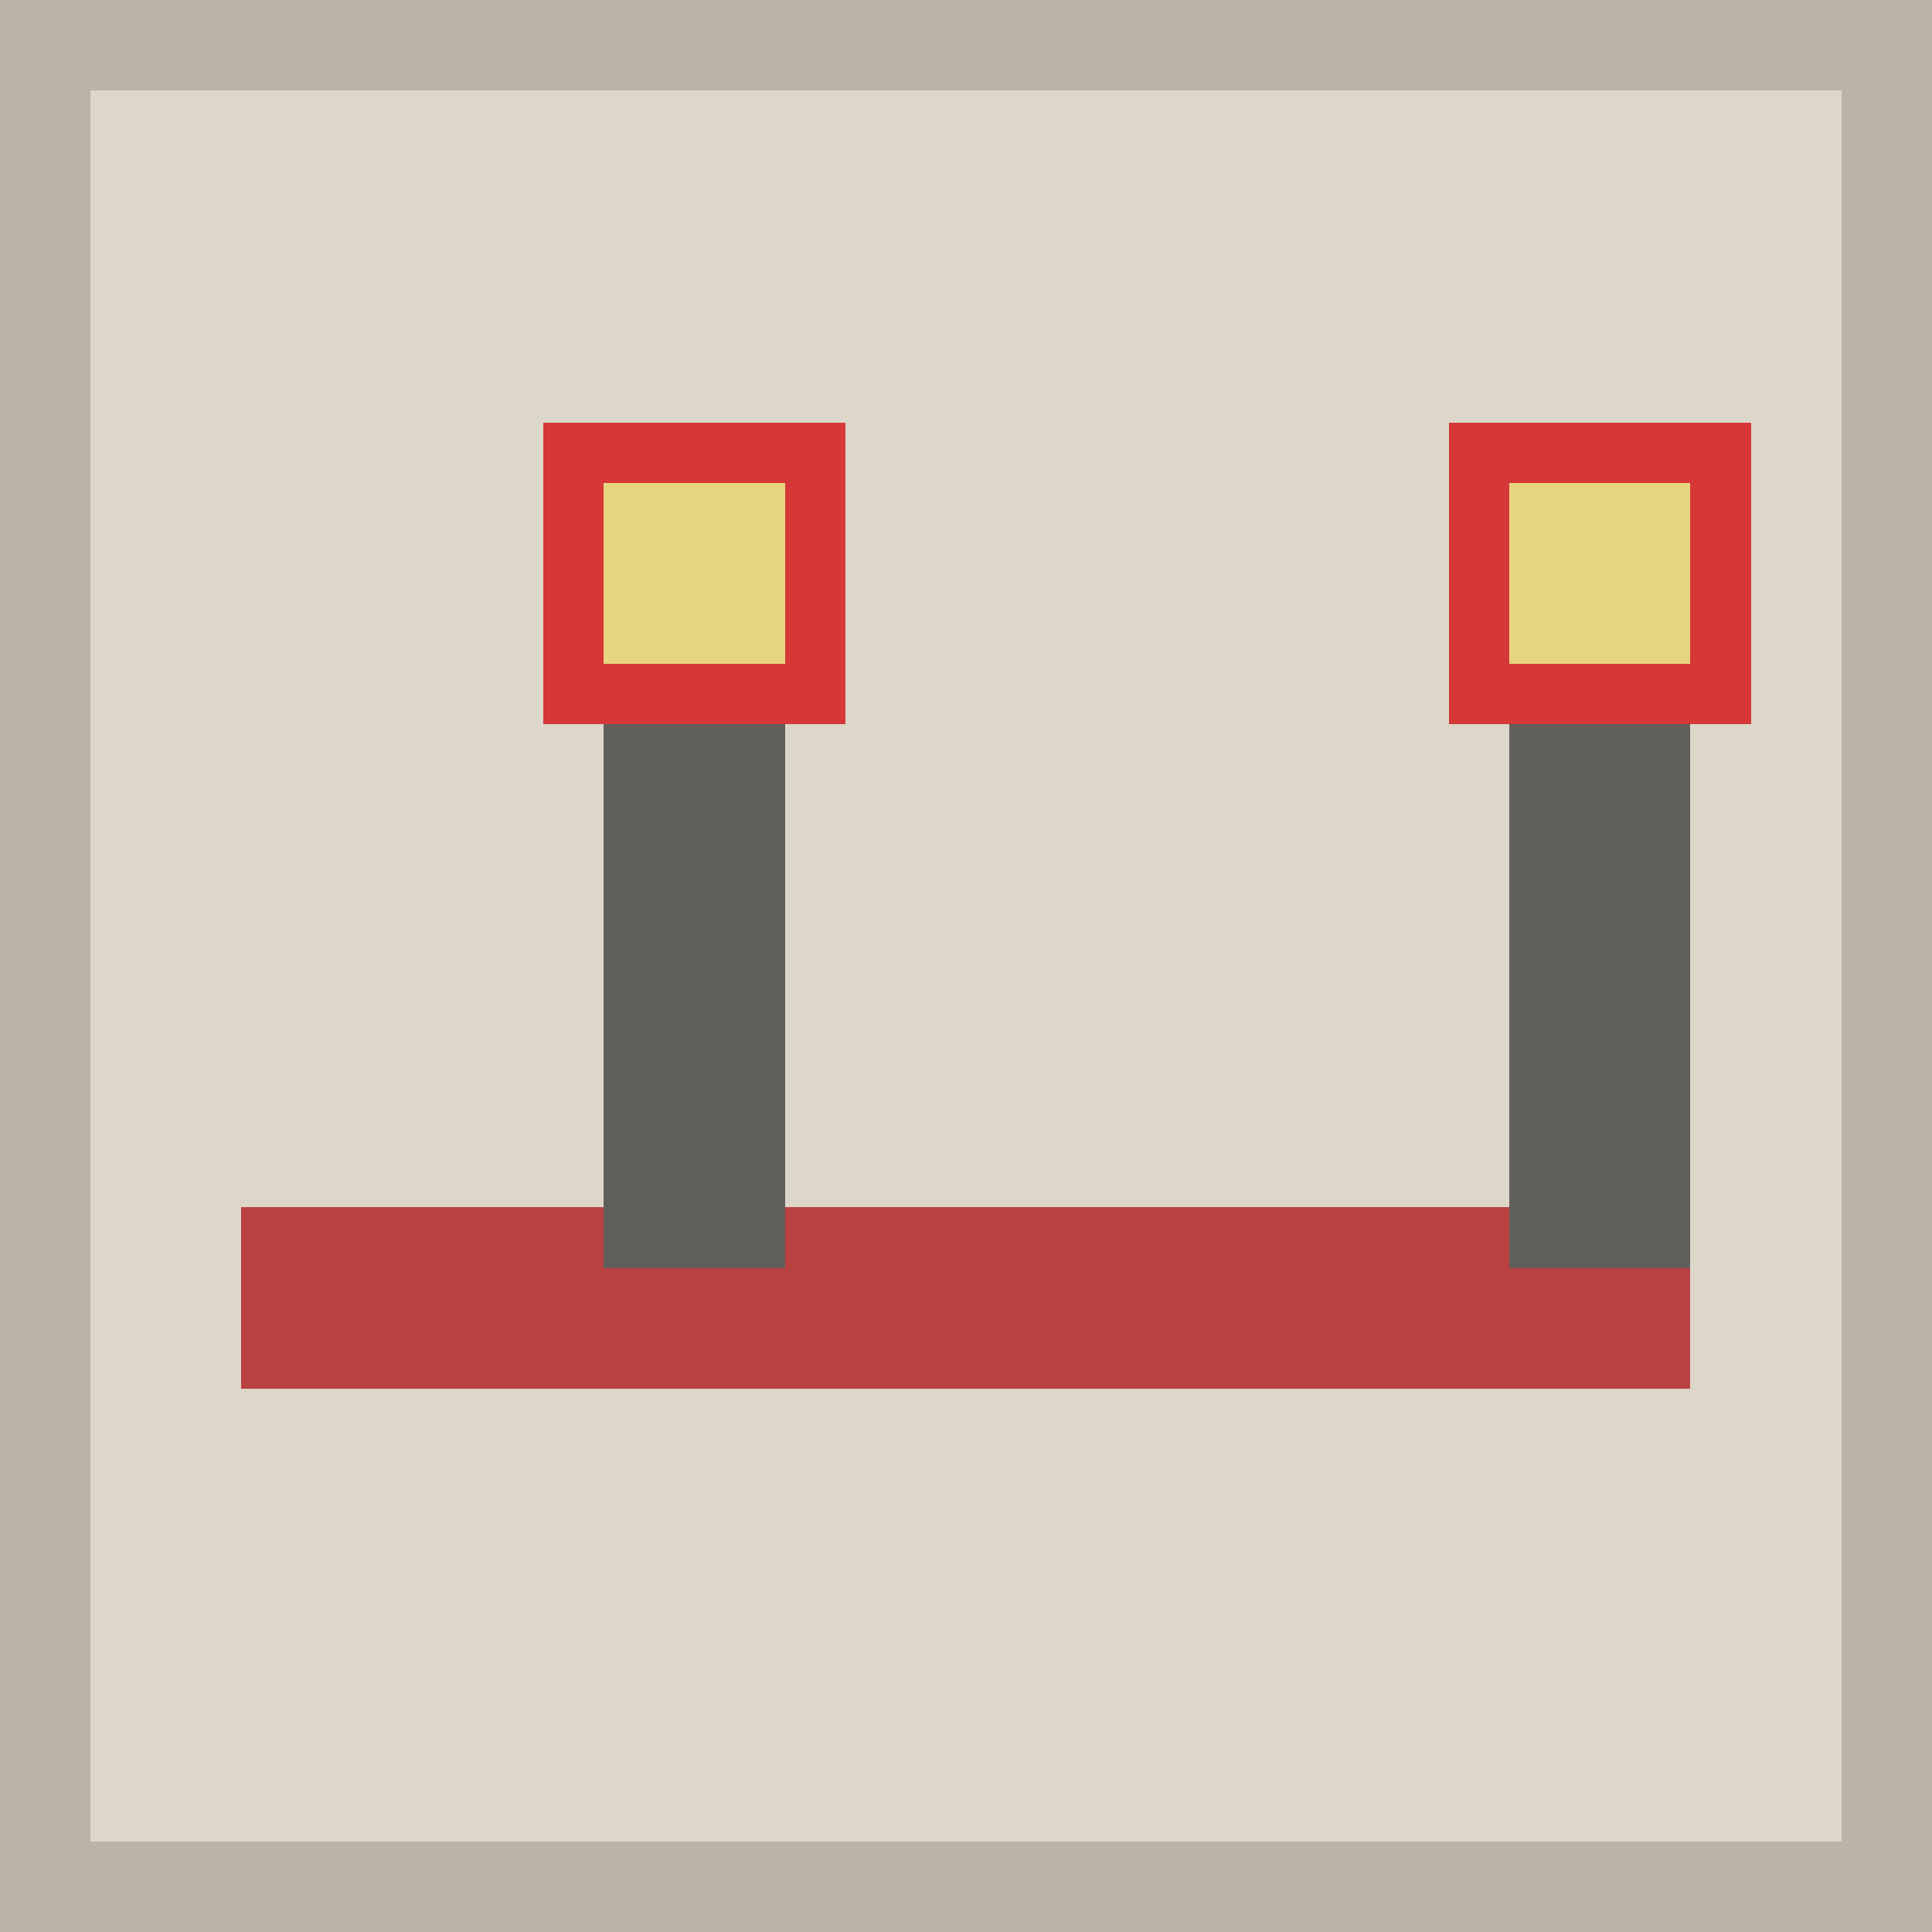
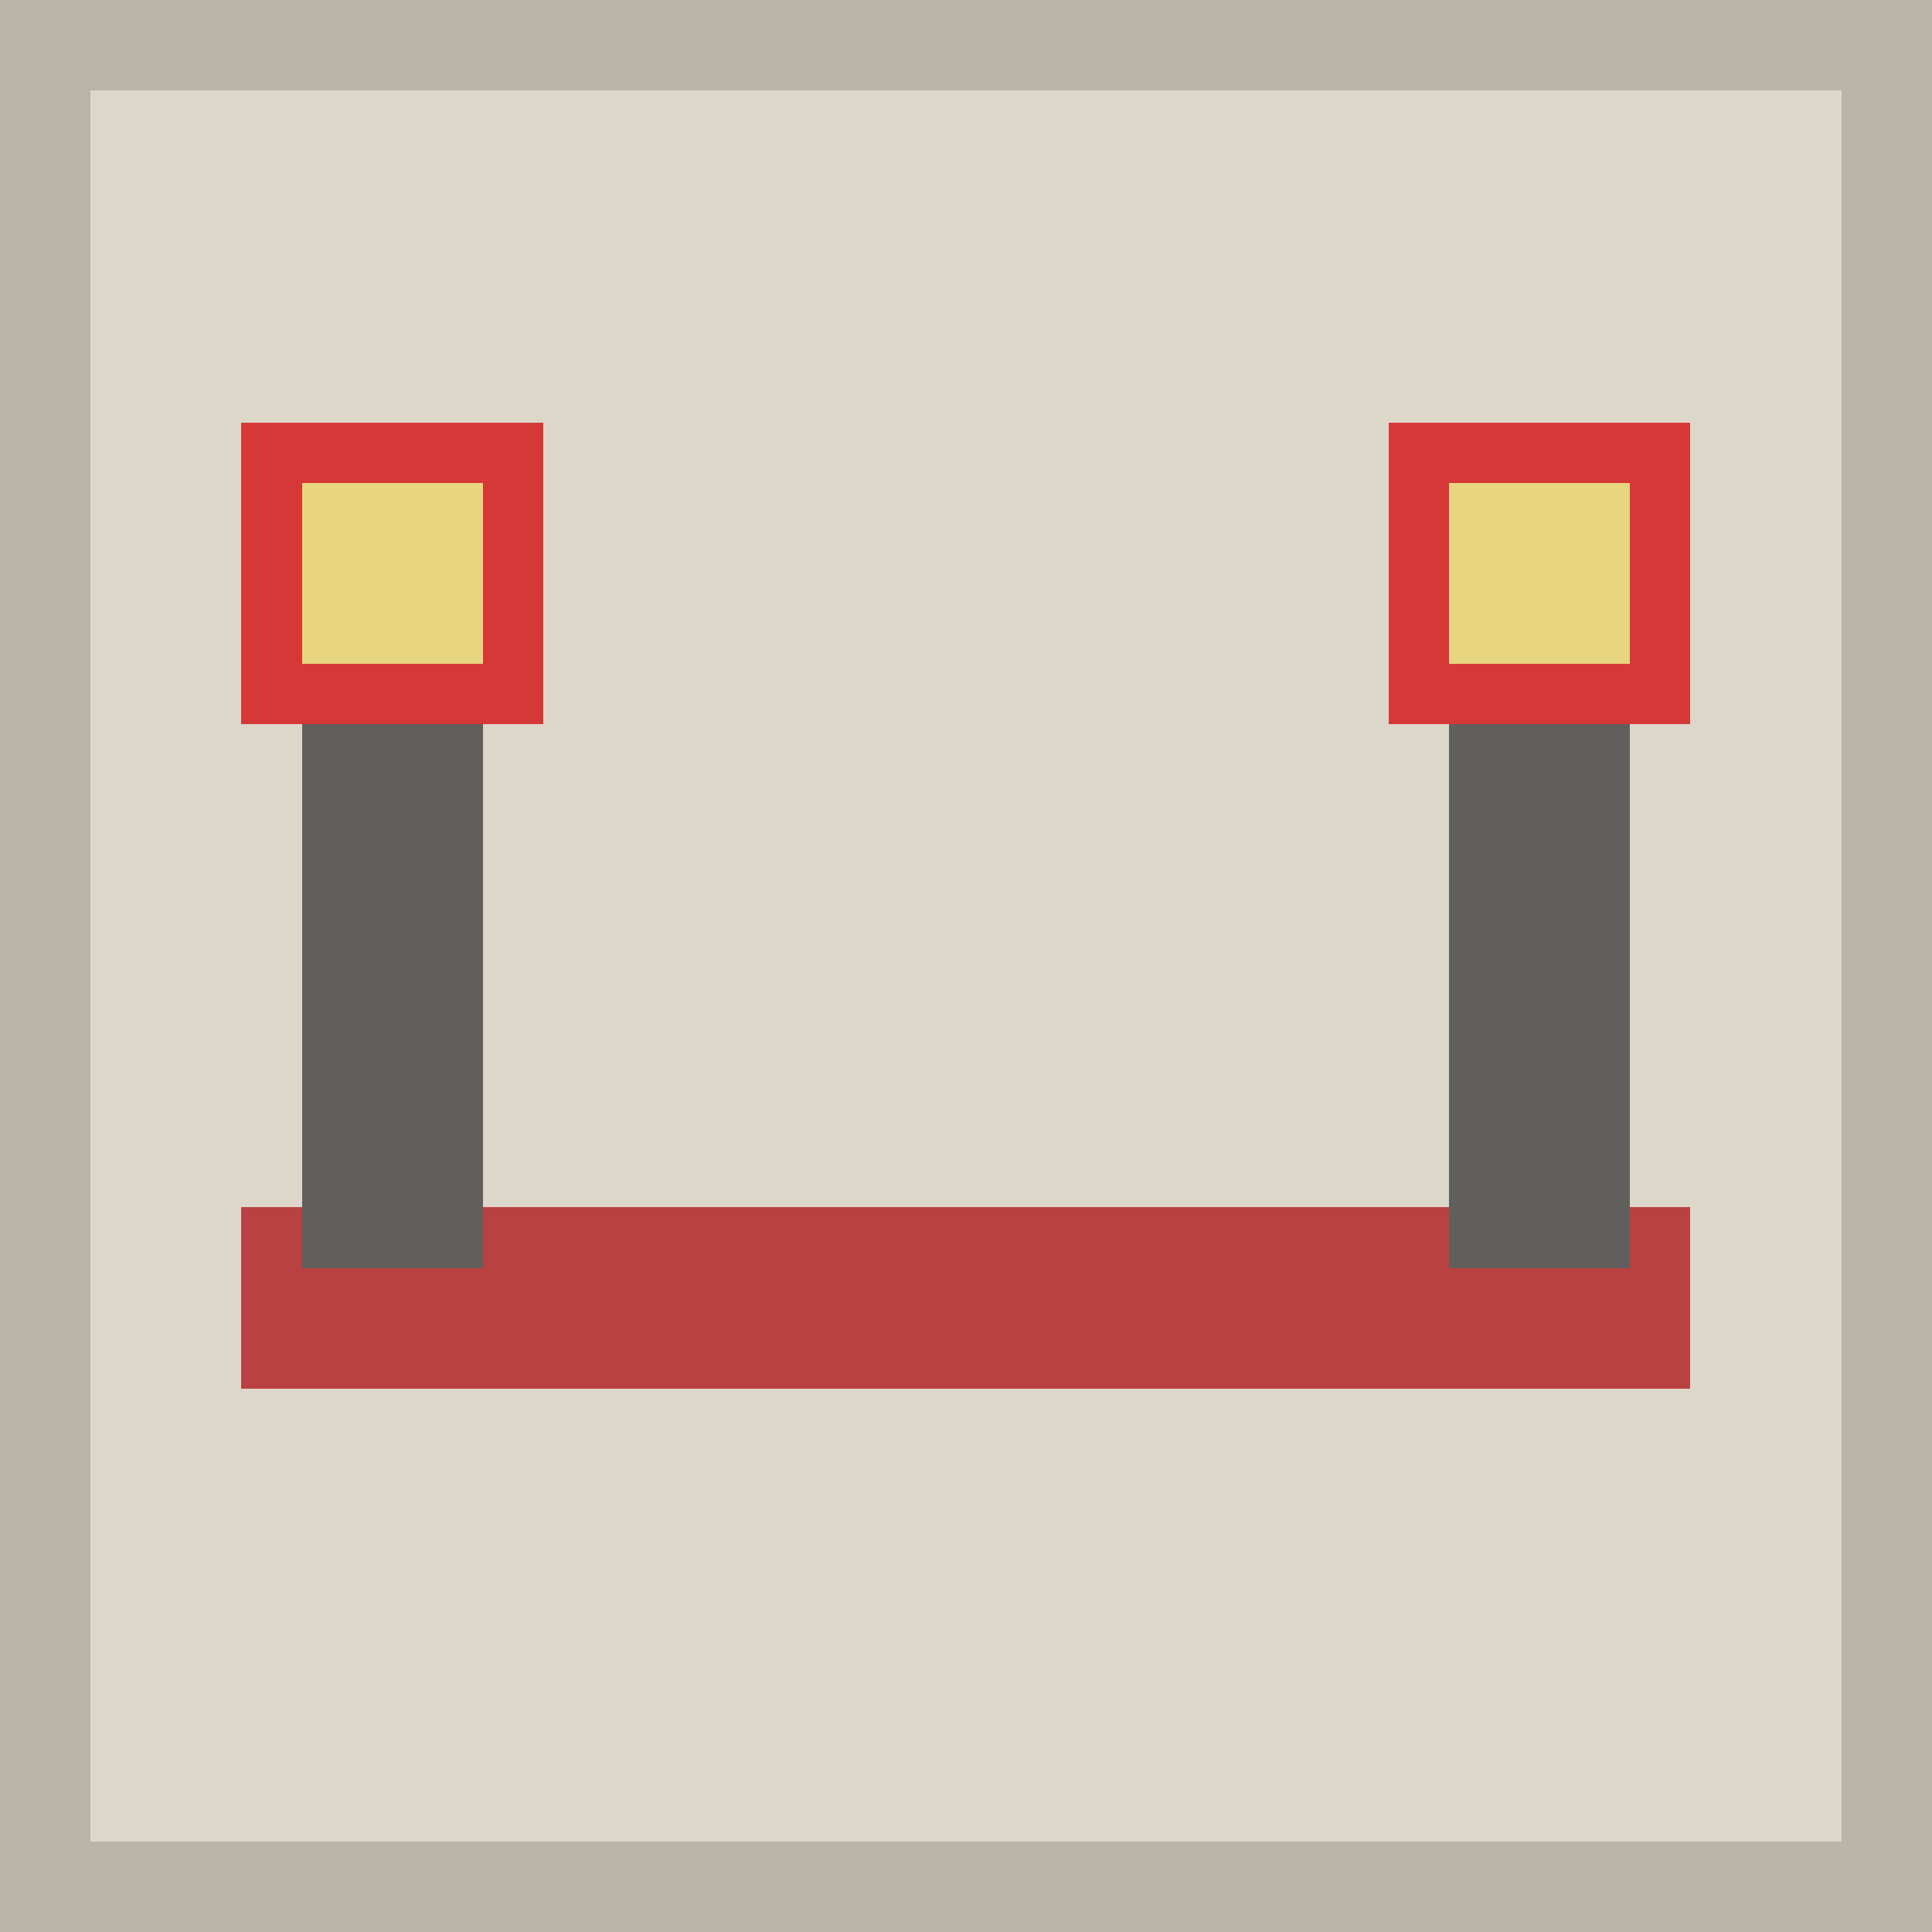
<svg xmlns="http://www.w3.org/2000/svg" viewBox="0 0 64 64" shape-rendering="crispEdges">
  <rect name="base" width="64" height="64" fill="#b9b3a8" />
  <rect name="background" x="3" y="3" width="58" height="58" fill="#ddd7ca" />
  <rect name="red_line" x="8" y="40" width="48" height="6" fill="#b94141" />
-   <rect name="red1" x="18" y="14" width="10" height="10" fill="#d63737" />
-   <rect name="gray1" x="20" y="24" width="6" height="18" fill="#615f5c" />
-   <rect name="yellow1" x="20" y="16" width="6" height="6" fill="#e8d580" />
-   <rect name="red2" x="48" y="14" width="10" height="10" fill="#d63737" />
-   <rect name="gray2" x="50" y="24" width="6" height="18" fill="#615f5c" />
-   <rect name="yellow2" x="50" y="16" width="6" height="6" fill="#e8d580" />
+   <rect name="red1" x="8" y="14" width="10" height="10" fill="#d63737" />
+   <rect name="gray1" x="10" y="24" width="6" height="18" fill="#615f5c" />
+   <rect name="yellow1" x="10" y="16" width="6" height="6" fill="#e8d580" />
+   <rect name="red2" x="46" y="14" width="10" height="10" fill="#d63737" />
+   <rect name="gray2" x="48" y="24" width="6" height="18" fill="#615f5c" />
+   <rect name="yellow2" x="48" y="16" width="6" height="6" fill="#e8d580" />
</svg>
